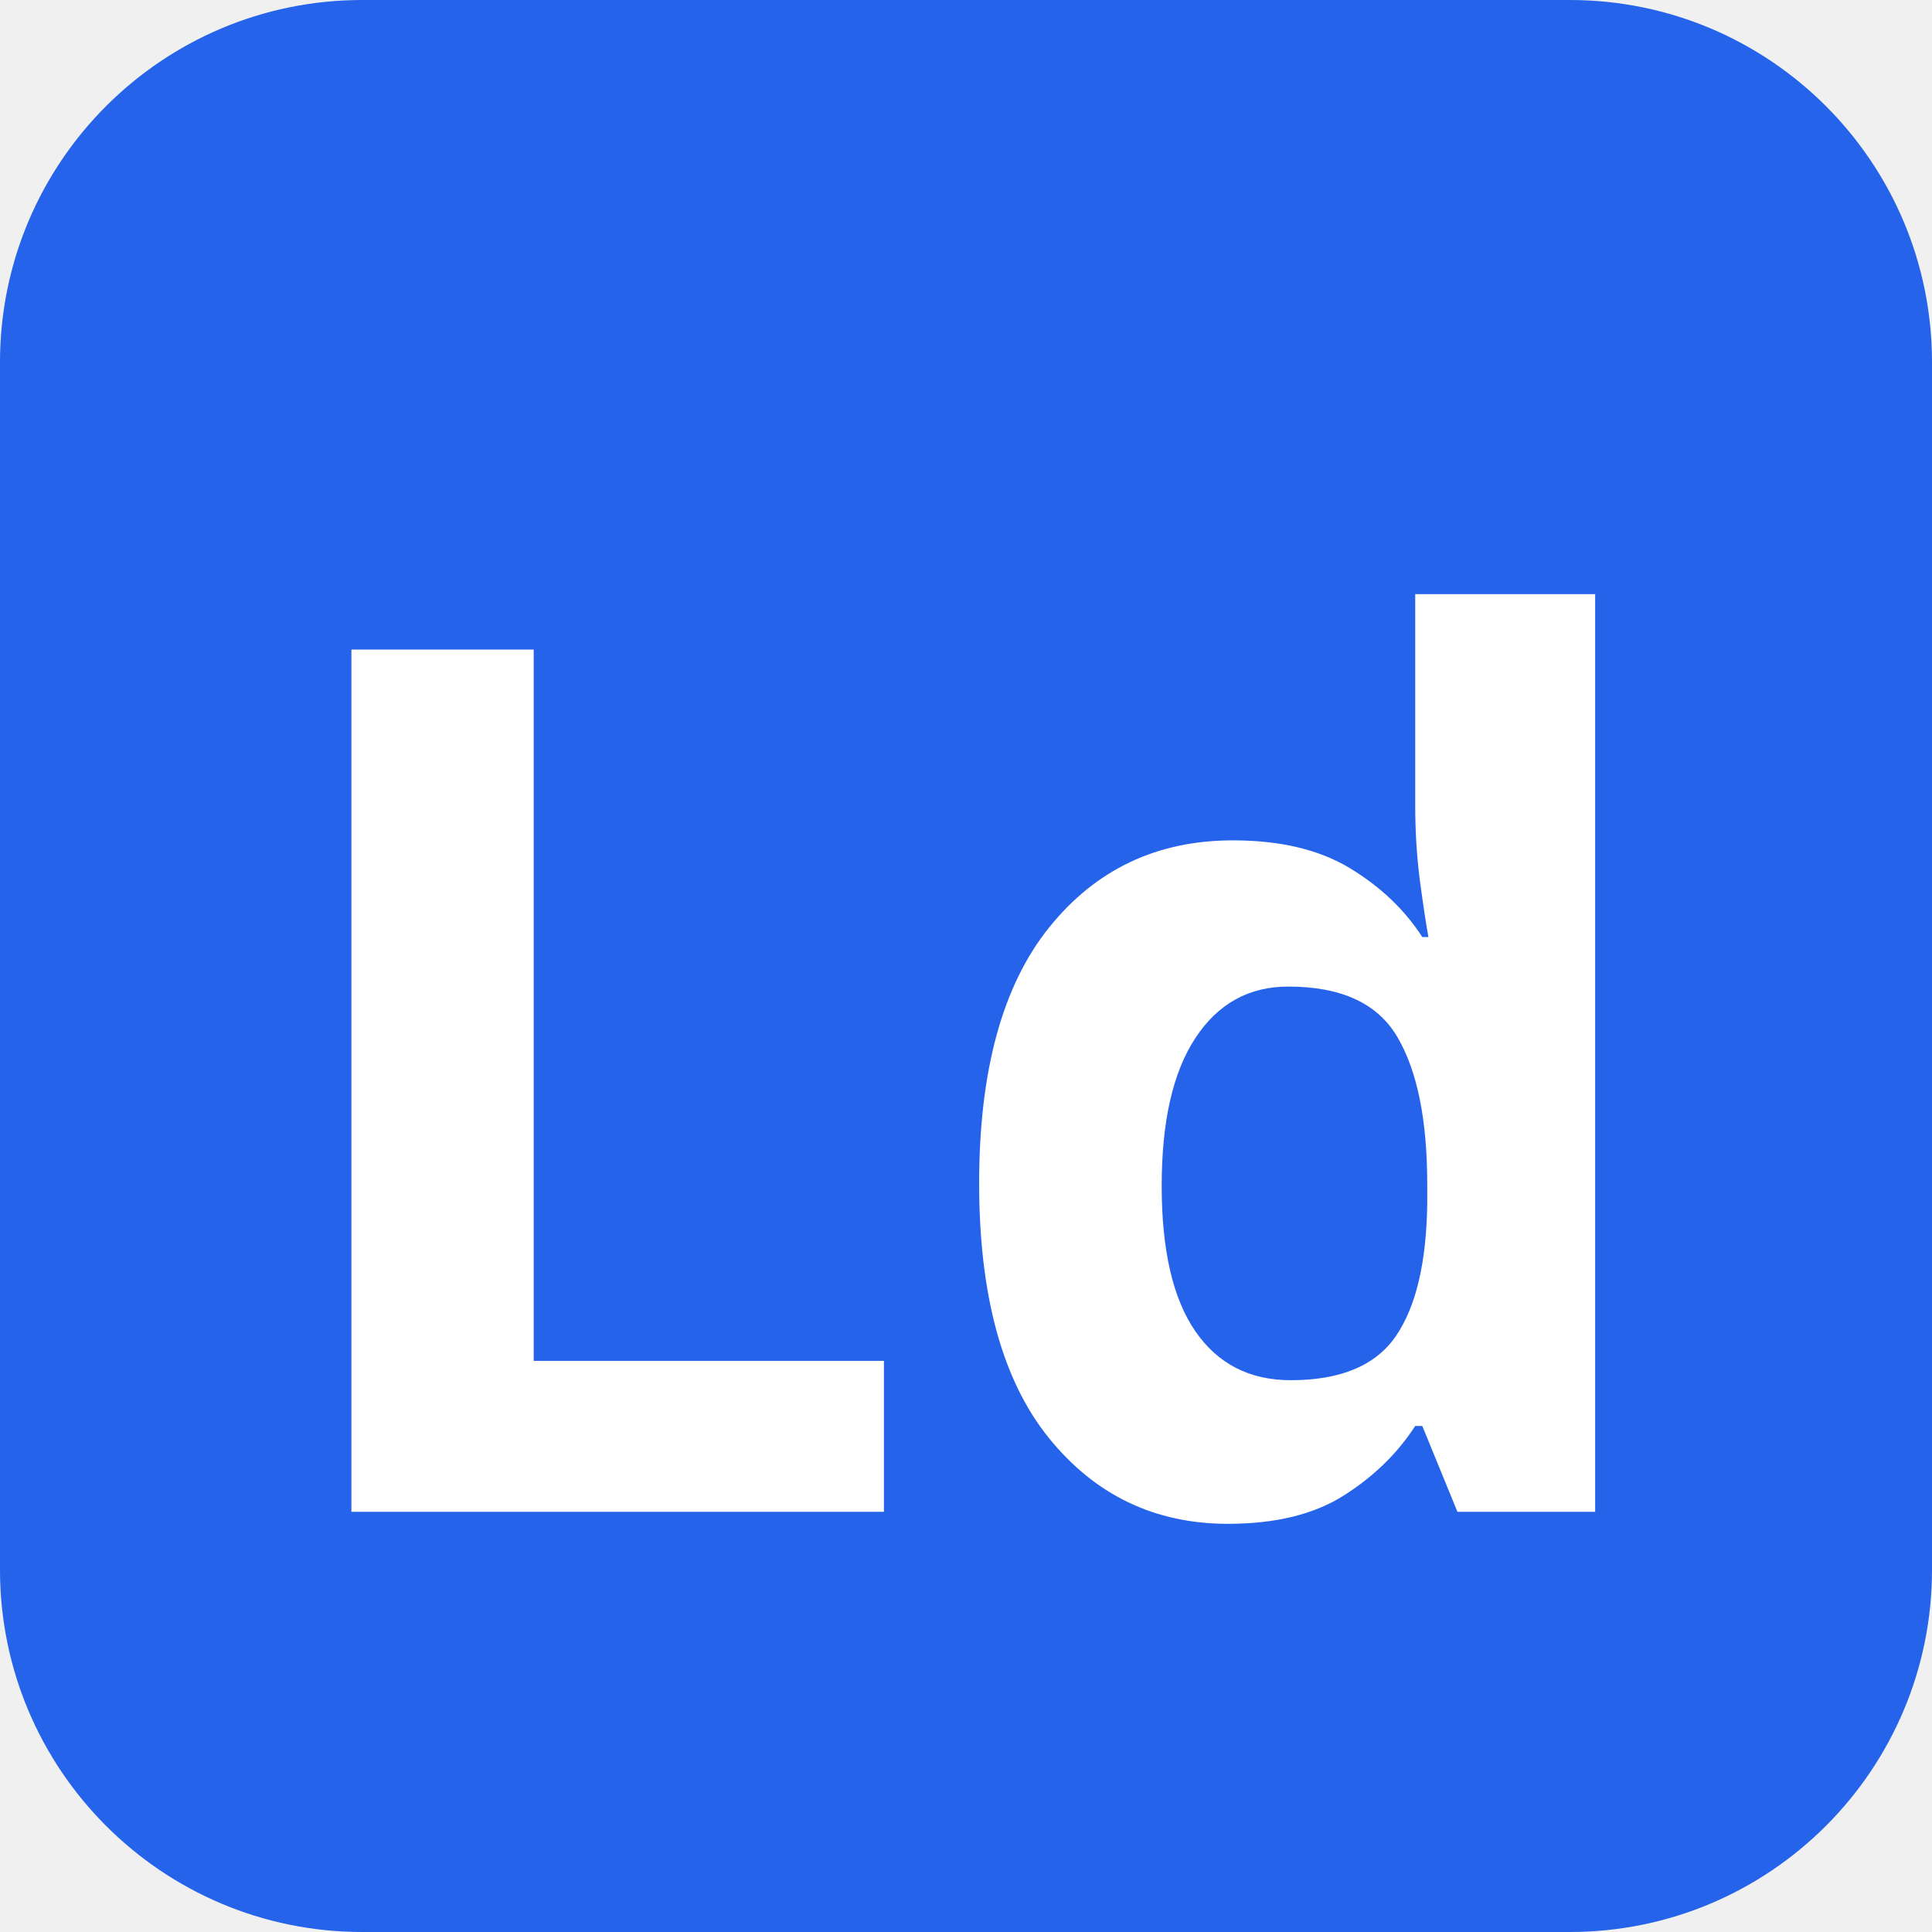
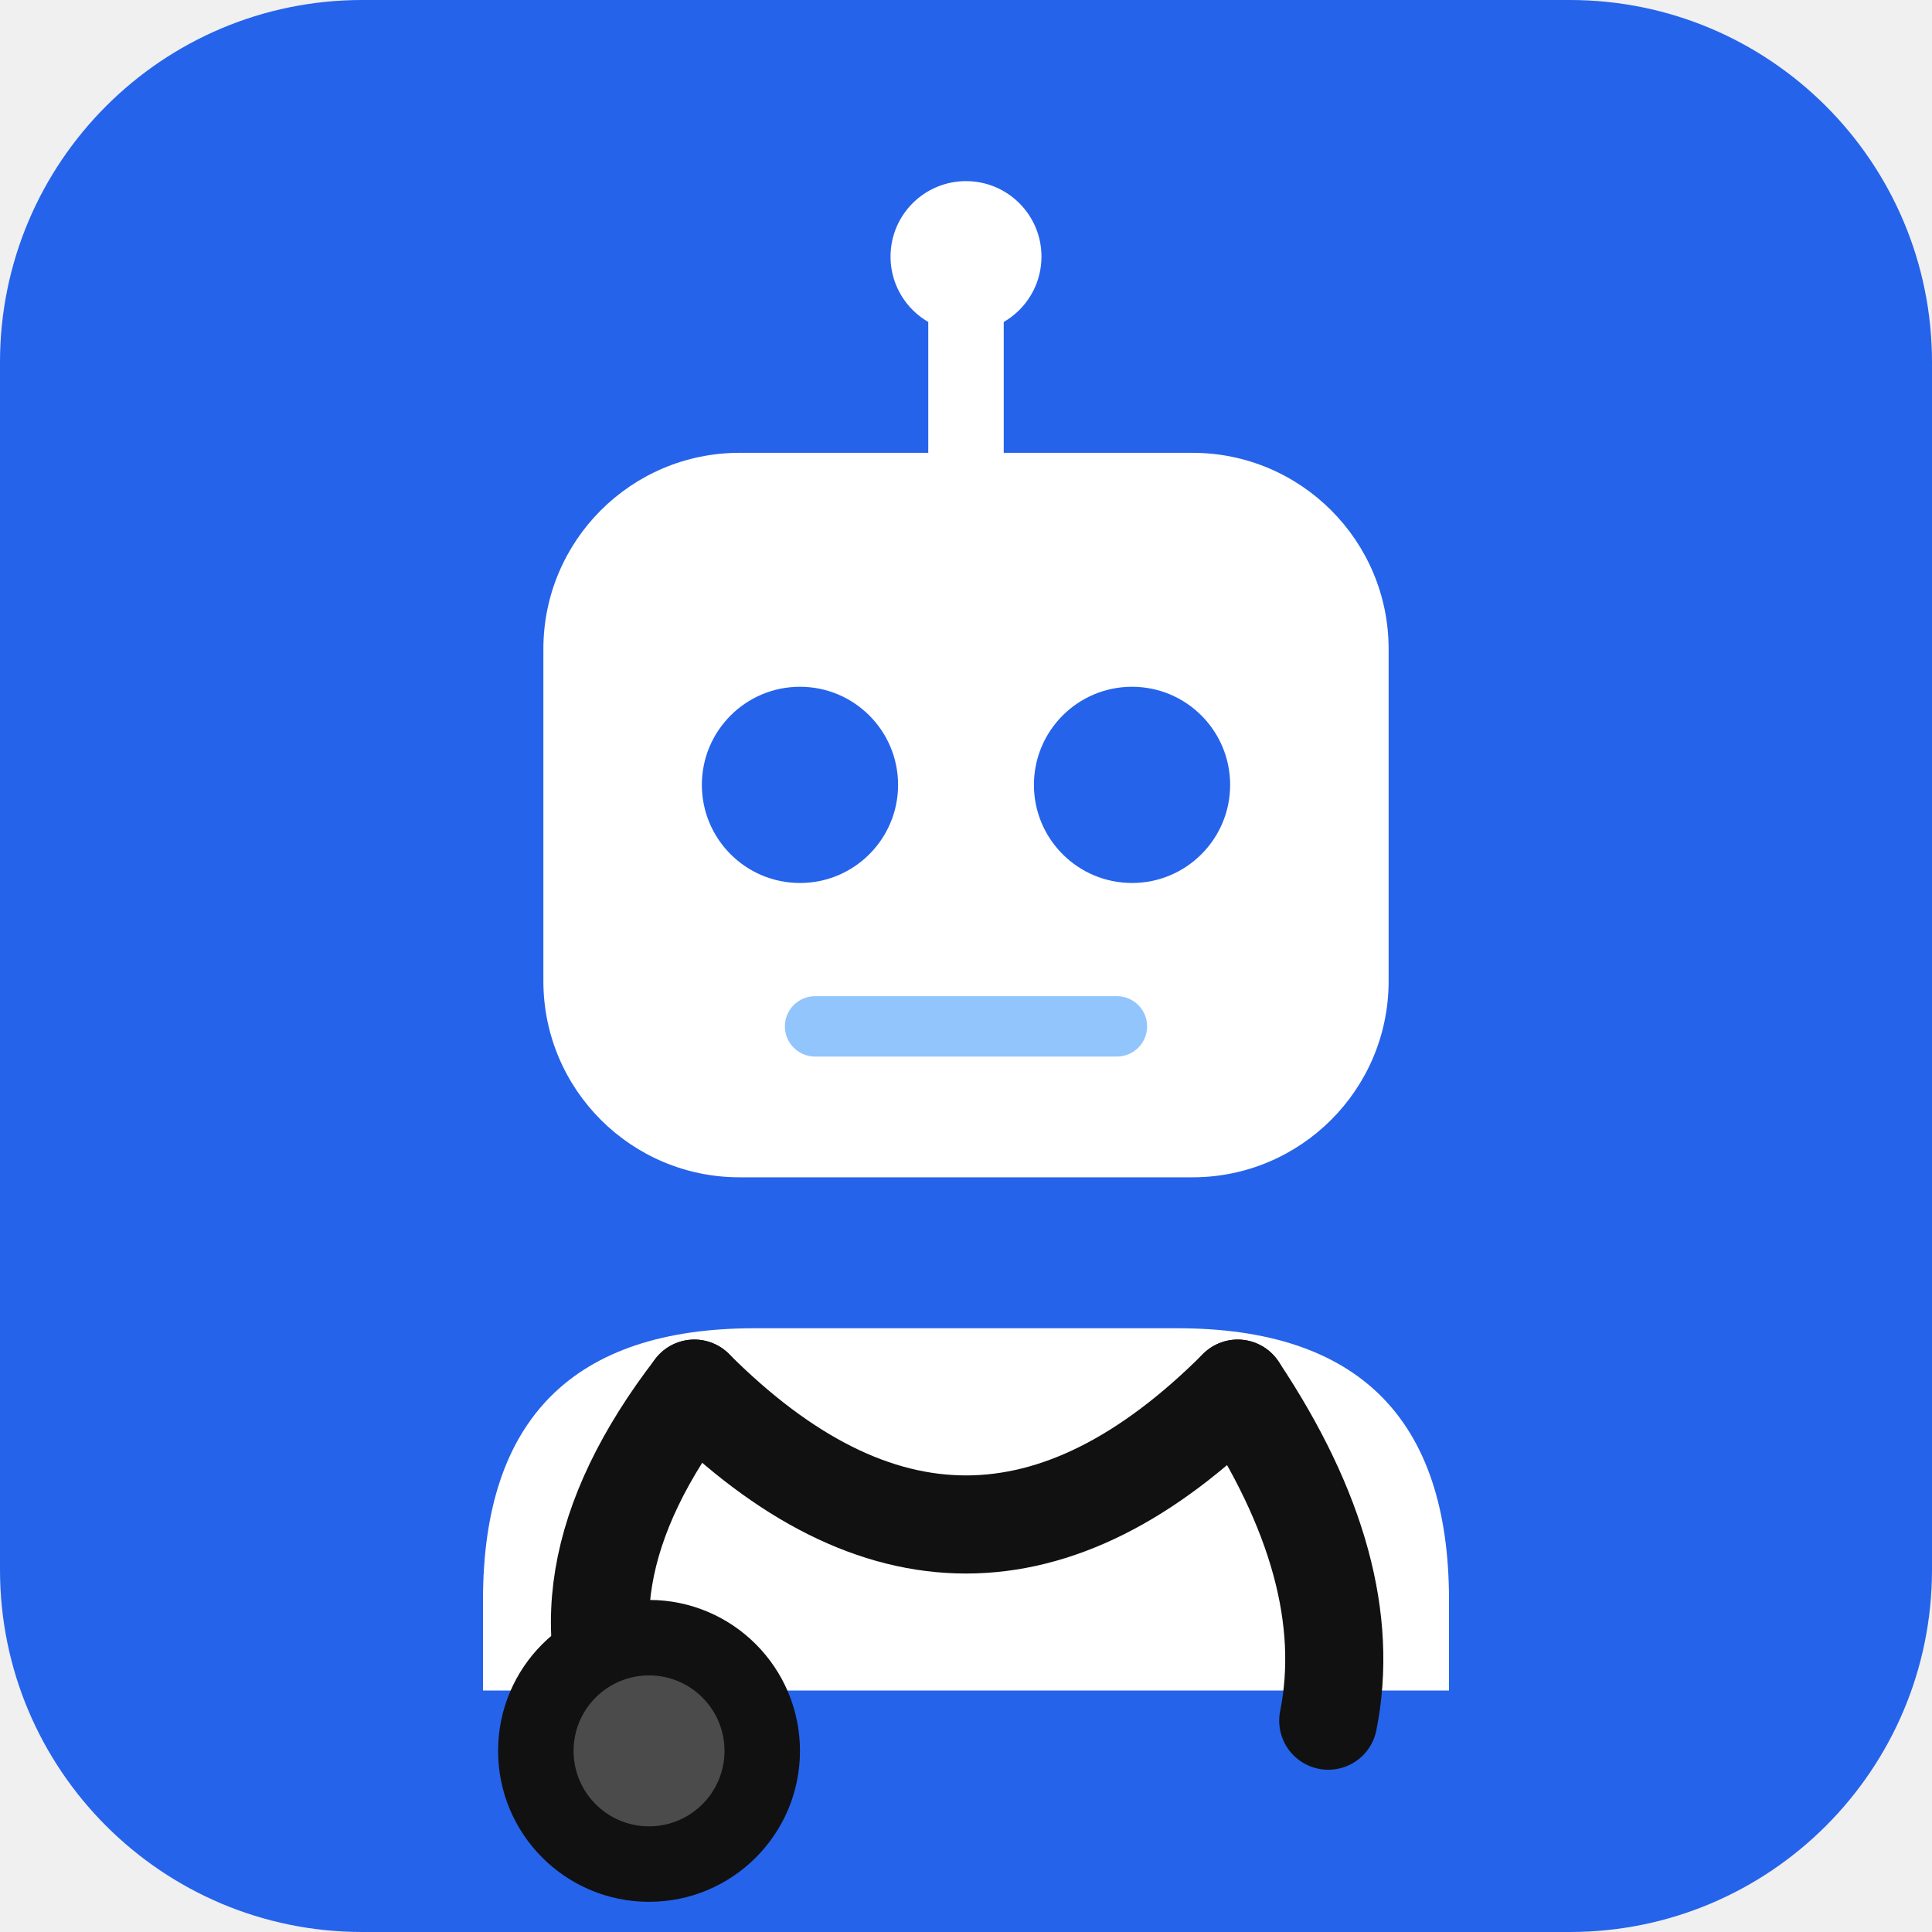
<svg xmlns="http://www.w3.org/2000/svg" viewBox="0 0 128 128">
-   <style>
-     .bg { fill: #2563eb; }
-     .letter { fill: #fff; font-family: sans-serif; font-weight: 700; font-size: 80px; }
-   </style>
-   <rect class="bg" width="128" height="128" rx="24" />
-   <text class="letter" x="50%" y="54%" dominant-baseline="central" text-anchor="middle">Ld</text>
+   <rect width="128" height="128" rx="24" fill="#2563eb" />
+   <line x1="64" y1="30" x2="64" y2="20" stroke="#fff" stroke-width="5" stroke-linecap="round" />
+   <circle cx="64" cy="17" r="5" fill="#fff" />
+   <rect x="36" y="30" width="56" height="48" rx="13" fill="#fff" />
+   <circle cx="53" cy="52" r="6.5" fill="#2563eb" />
+   <circle cx="75" cy="52" r="6.5" fill="#2563eb" />
+   <rect x="52" y="66" width="24" height="4" rx="2" fill="#93c5fd" />
+   <path d="M32 106 q0 -18 18 -18 h28 q18 0 18 18 v6 h-64 z" fill="#fff" />
+   <path d="M46 92 Q64 110 82 92" fill="none" stroke="#111" stroke-width="6.5" stroke-linecap="round" />
+   <path d="M82 92 q8 12 6 22" fill="none" stroke="#111" stroke-width="6.5" stroke-linecap="round" />
+   <path d="M46 92 q-10 13 -4 24" fill="none" stroke="#111" stroke-width="6.5" stroke-linecap="round" />
+   <circle cx="43" cy="116" r="10" fill="#111" />
+   <circle cx="43" cy="116" r="5" fill="#4b4b4b" />
</svg>
